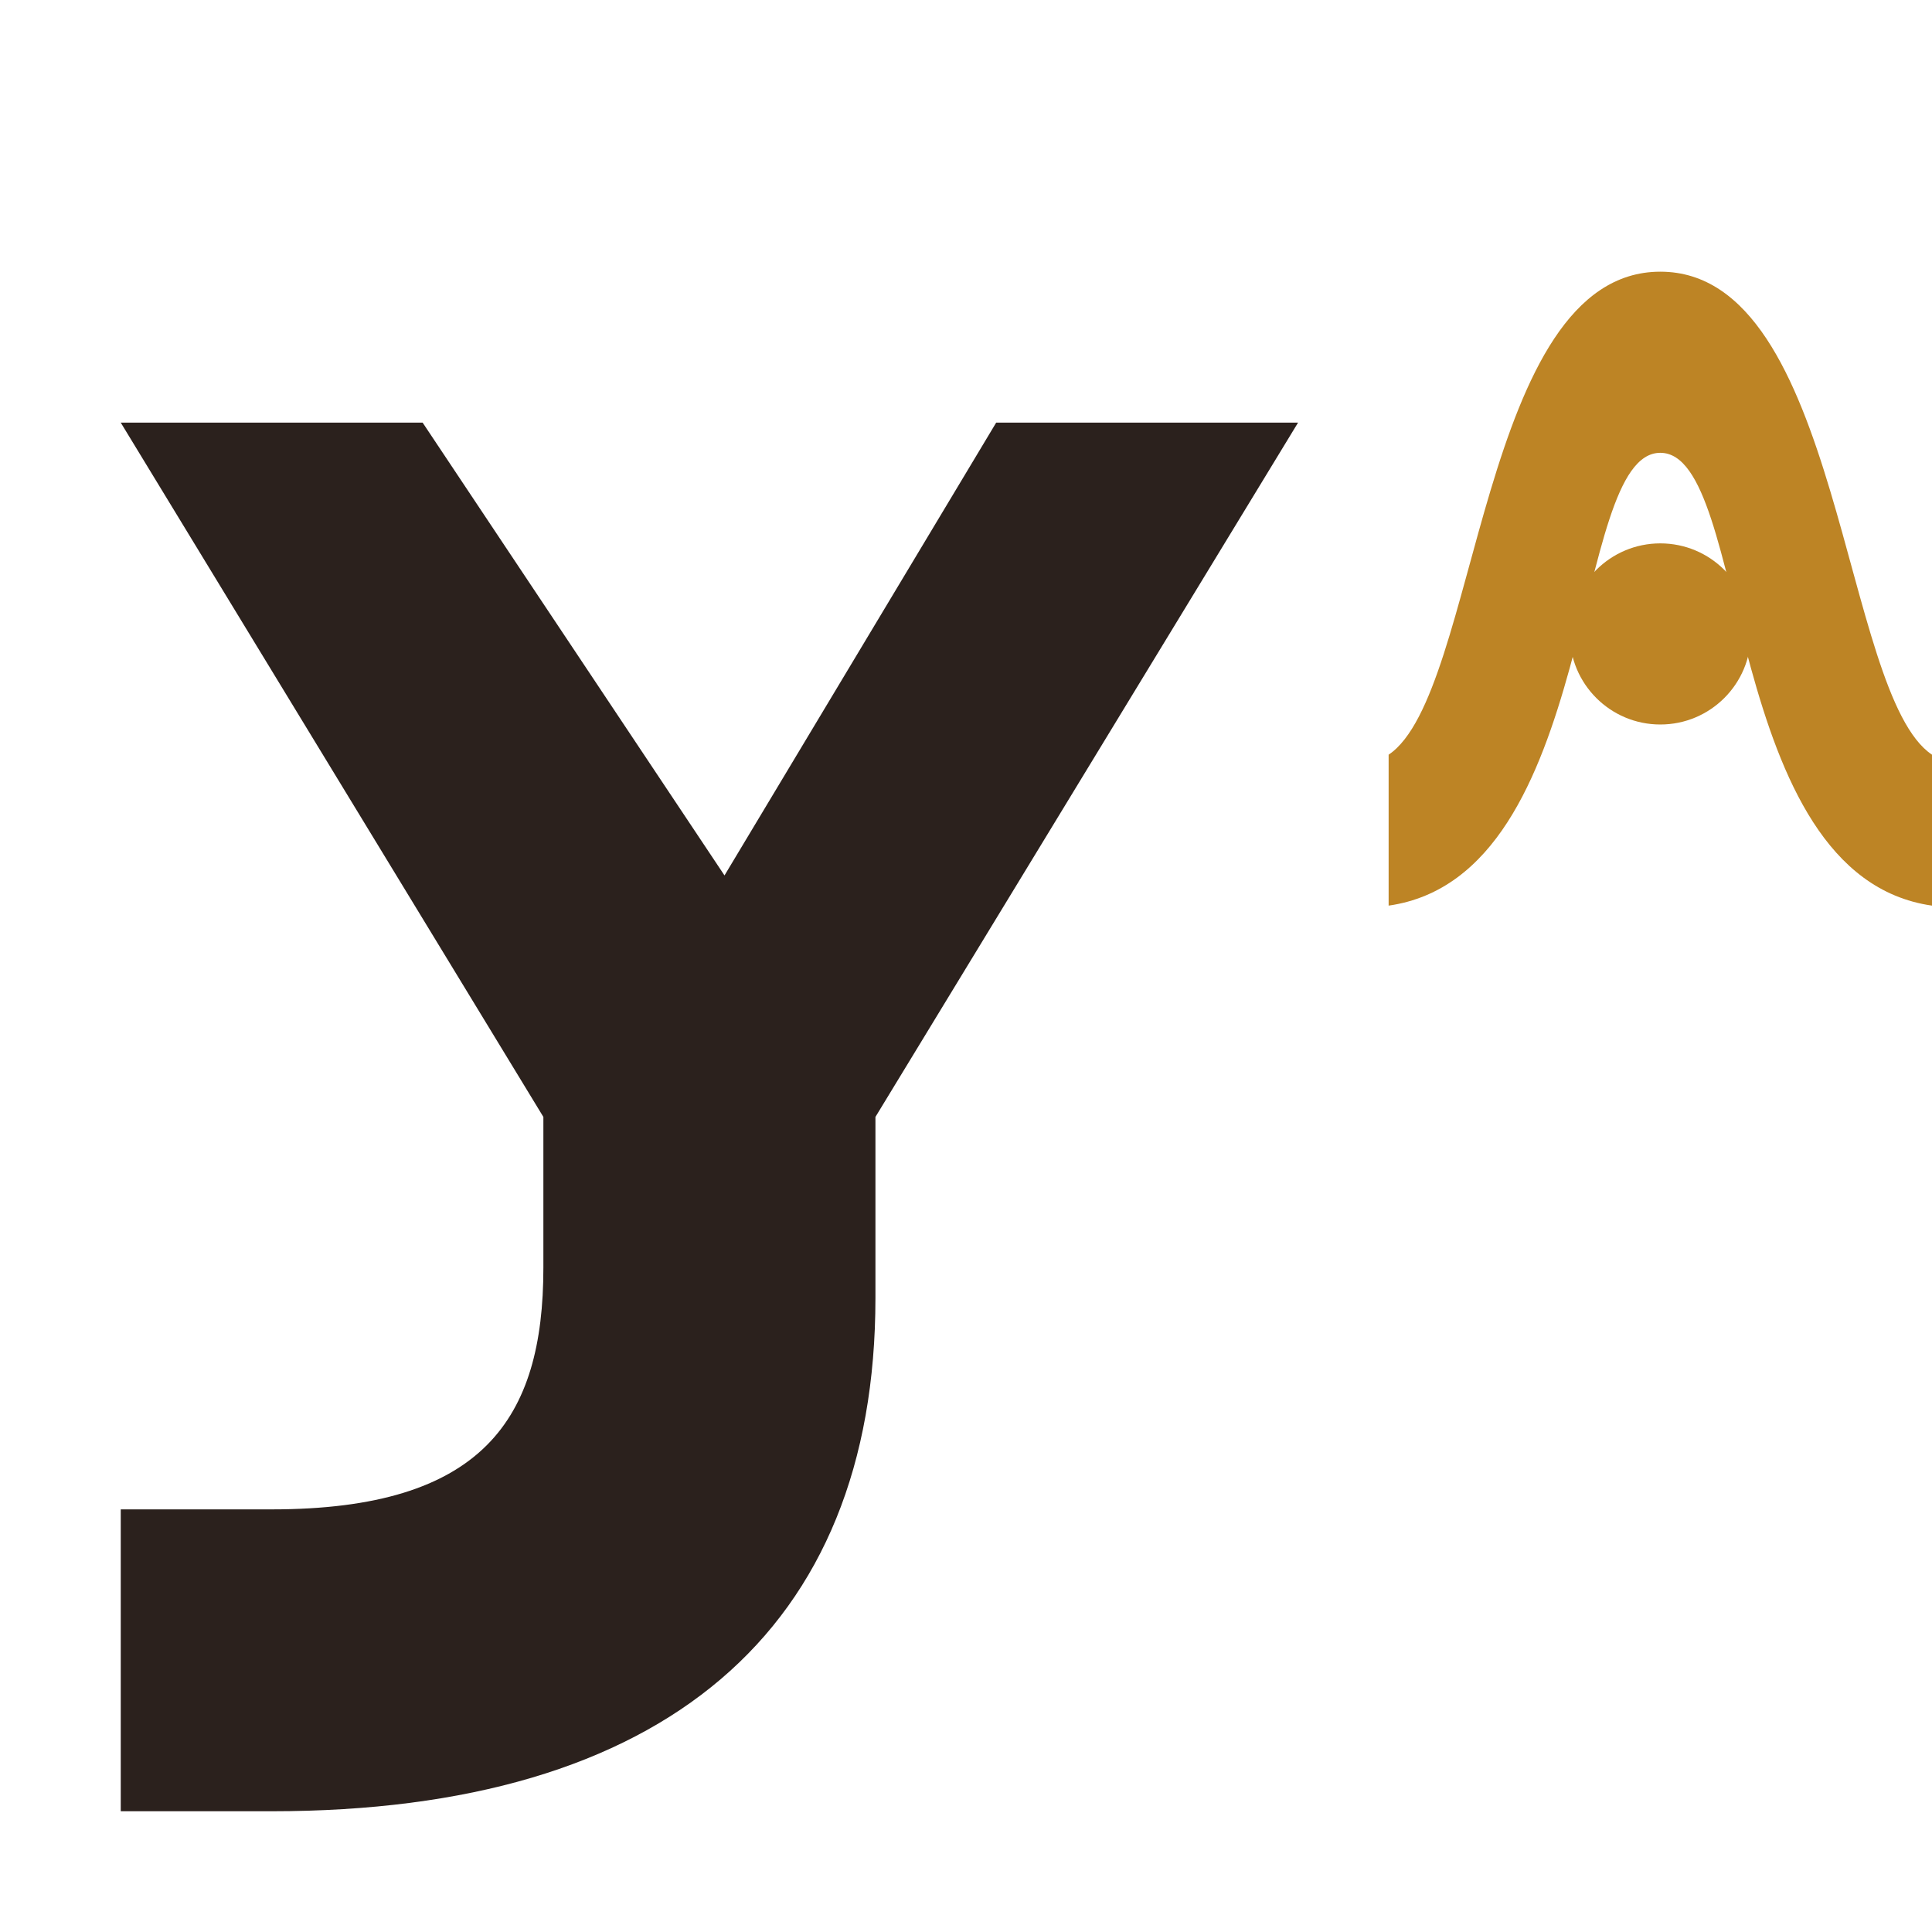
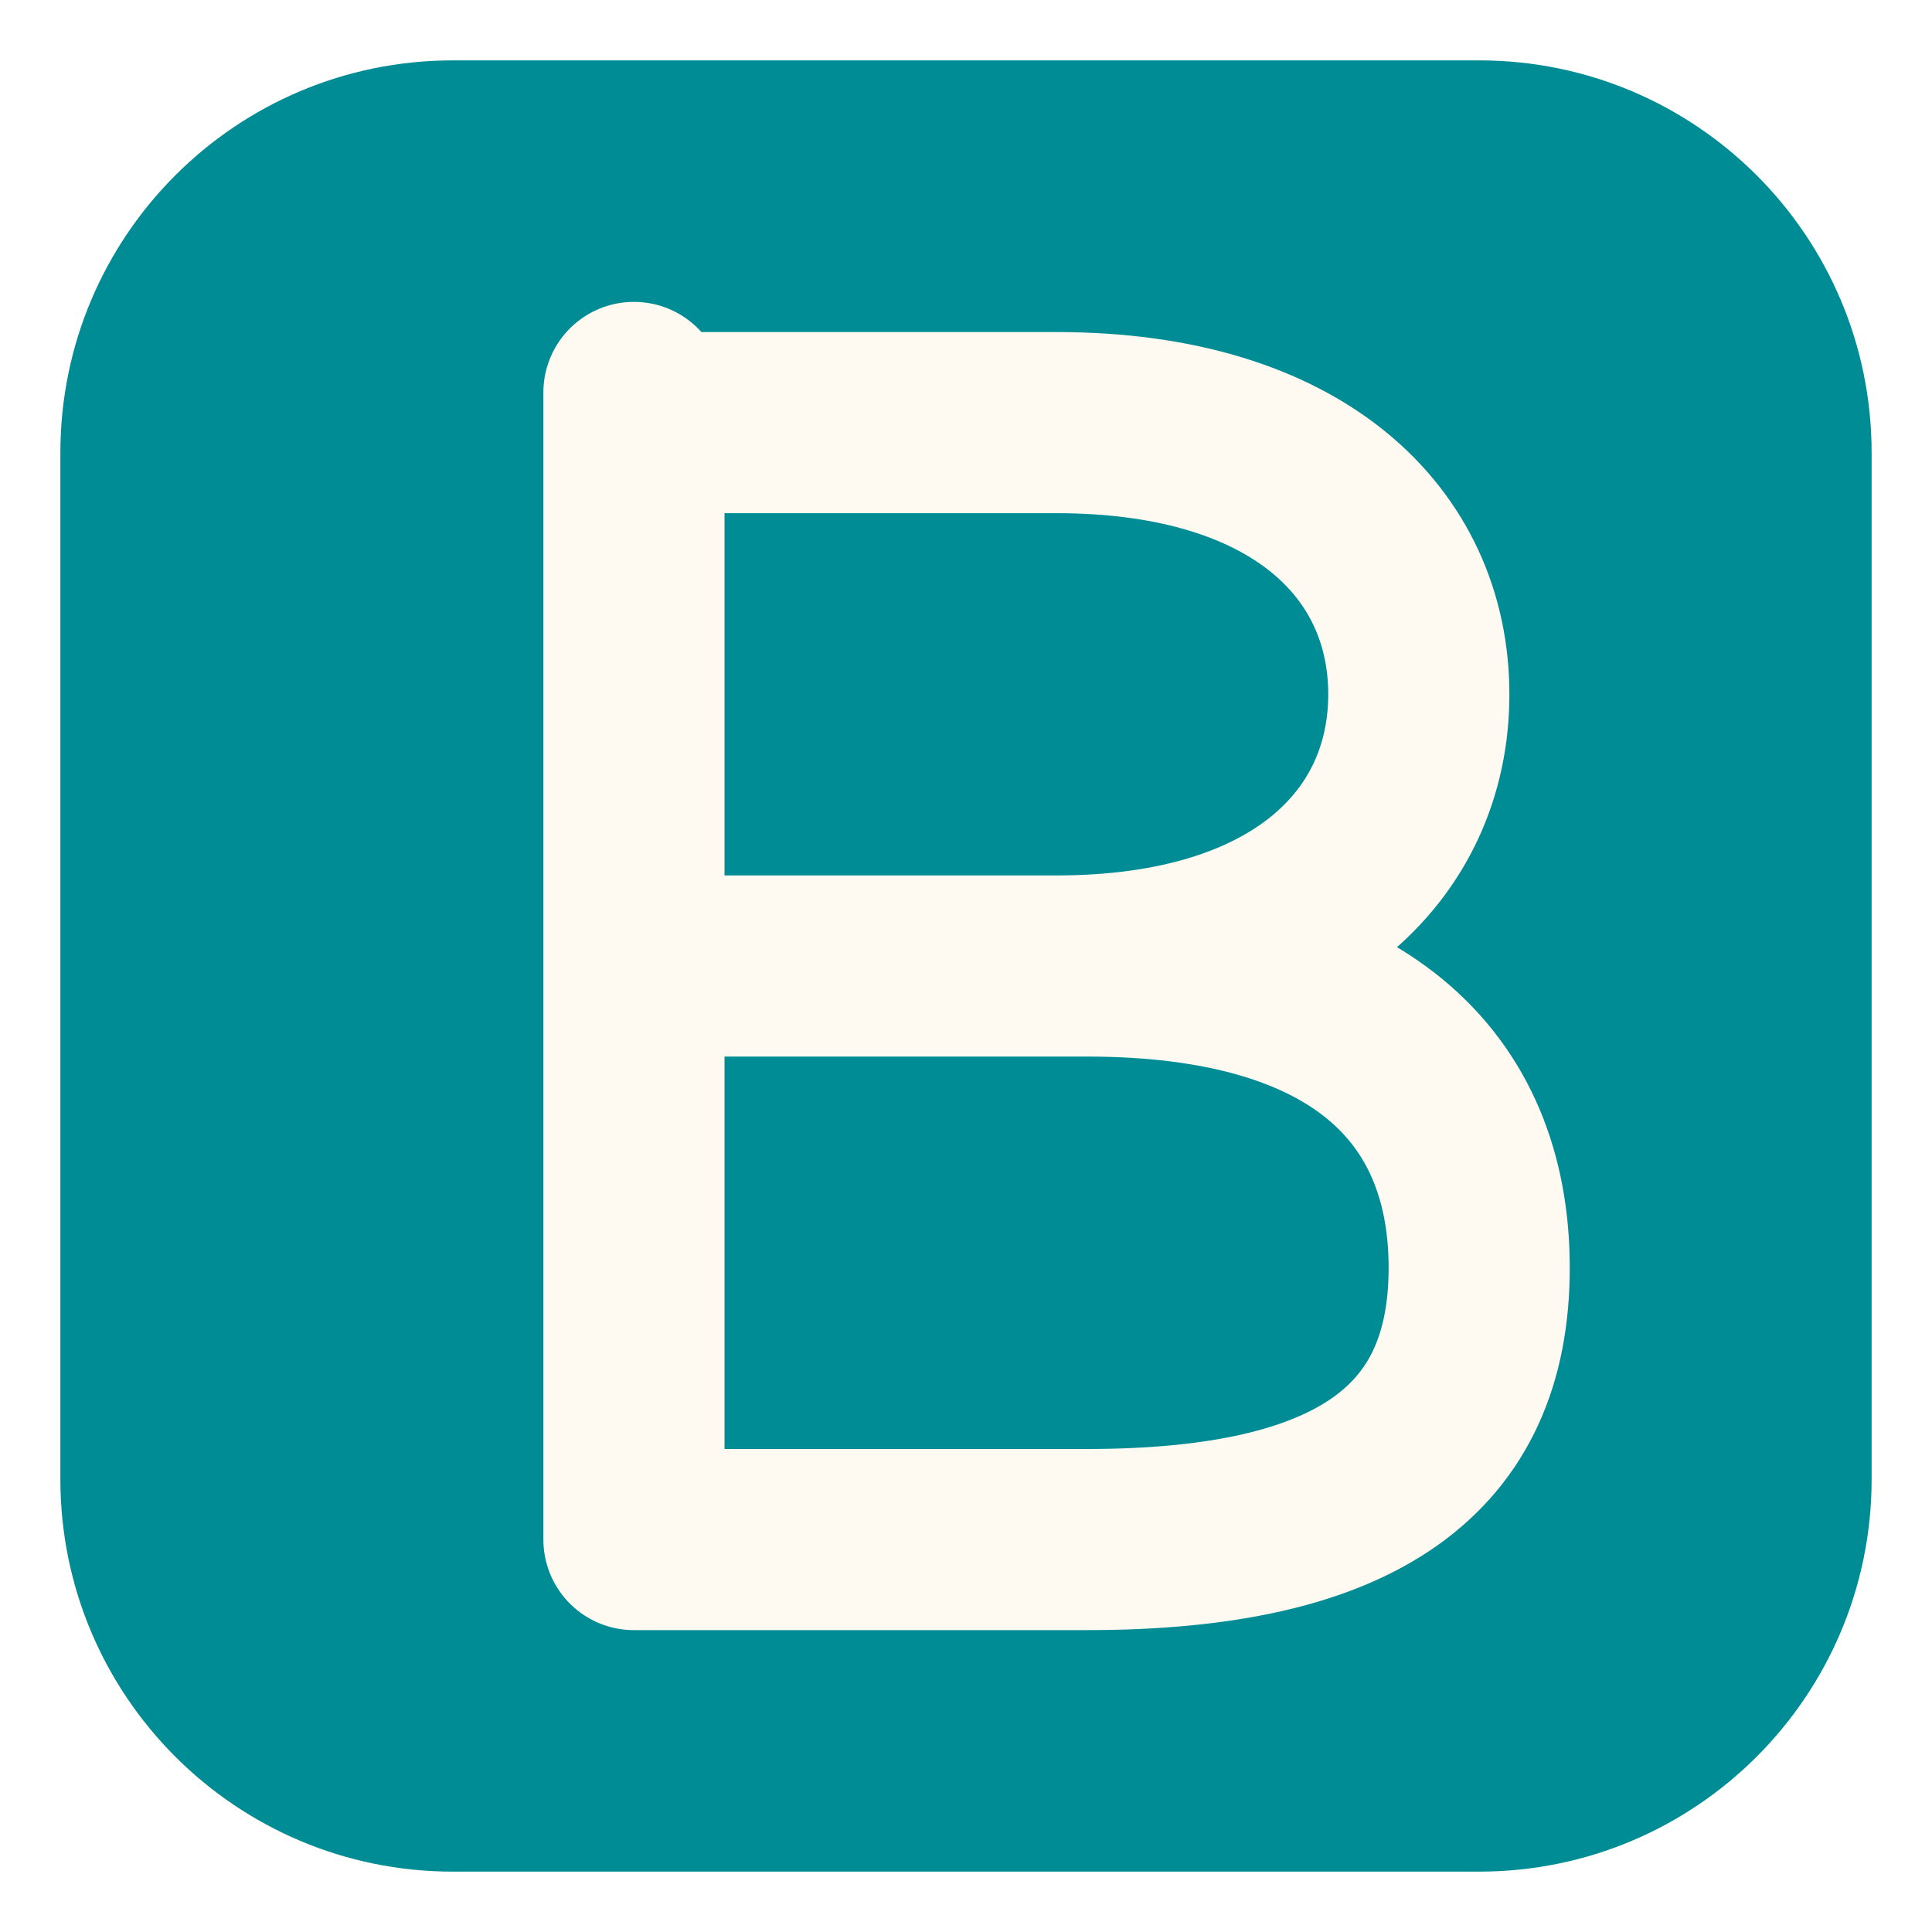
<svg xmlns="http://www.w3.org/2000/svg" viewBox="0 0 64 64">
-   <path d="M4 14h10l10 15 9-15h10L29 37v6c0 11-7 17-20 17H4V50h5c7 0 9-3 9-8v-5Z" fill="#2b211d" />
-   <path d="M46 25c3-2 3-16 9-16s6 14 9 16v5c-7-1-6-15-9-15s-2 14-9 15Z" fill="#bd8425" />
-   <circle cx="55" cy="21" r="3" fill="#bd8425" />
+   <rect x="2" y="2" width="60" height="60" rx="13" fill="#008c95" />
+   <path d="M21 13v38M21 14h14c8 0 12 4 12 9s-4 9-12 9H21m0 0h15c9 0 13 4 13 10s-4 9-13 9H21" fill="none" stroke="#fffaf1" stroke-width="6" stroke-linecap="round" stroke-linejoin="round" />
</svg>
